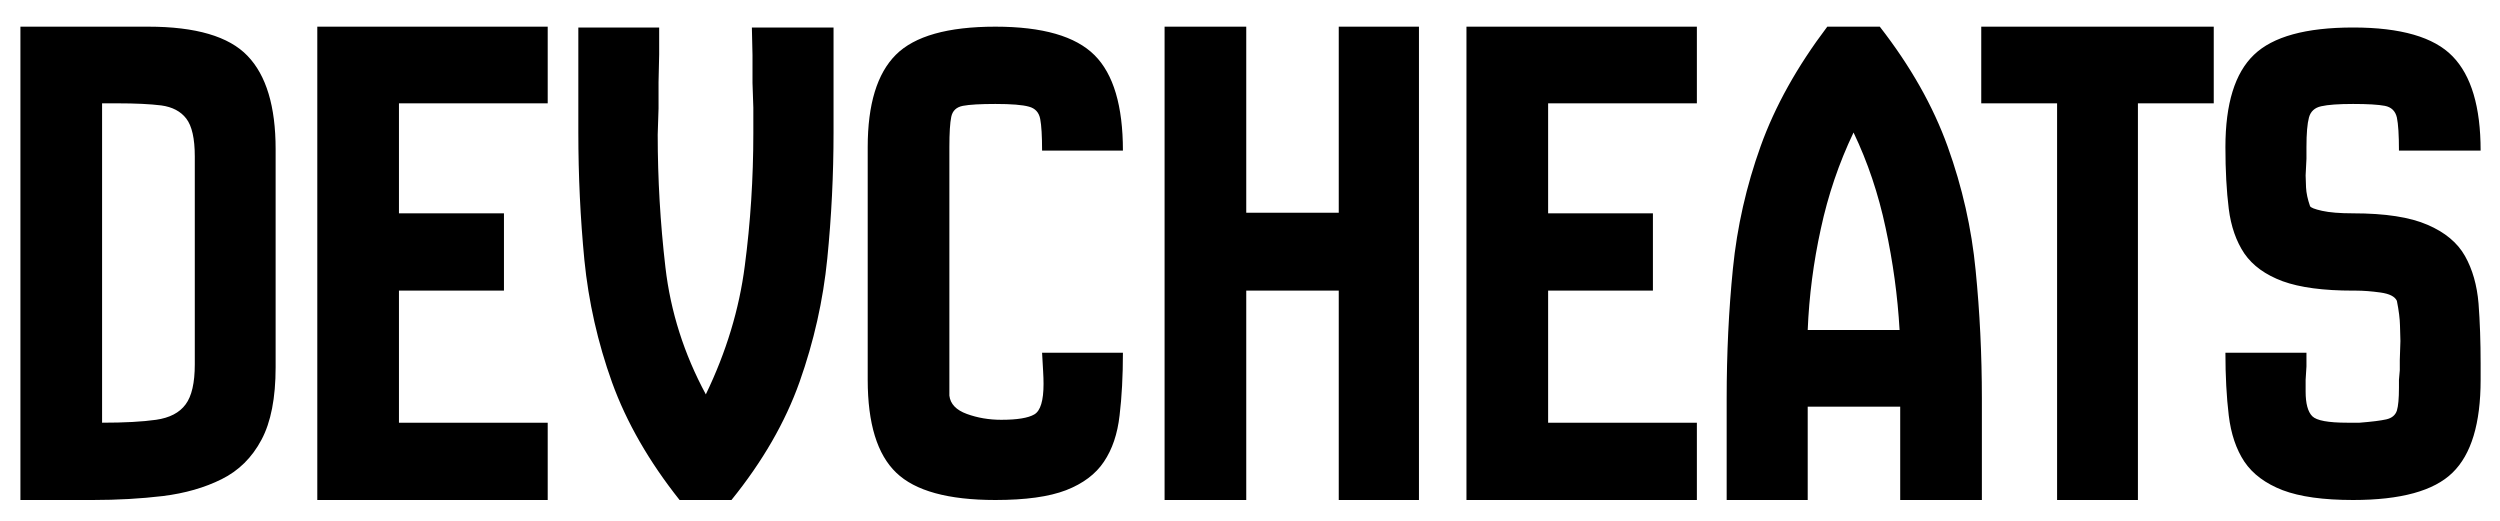
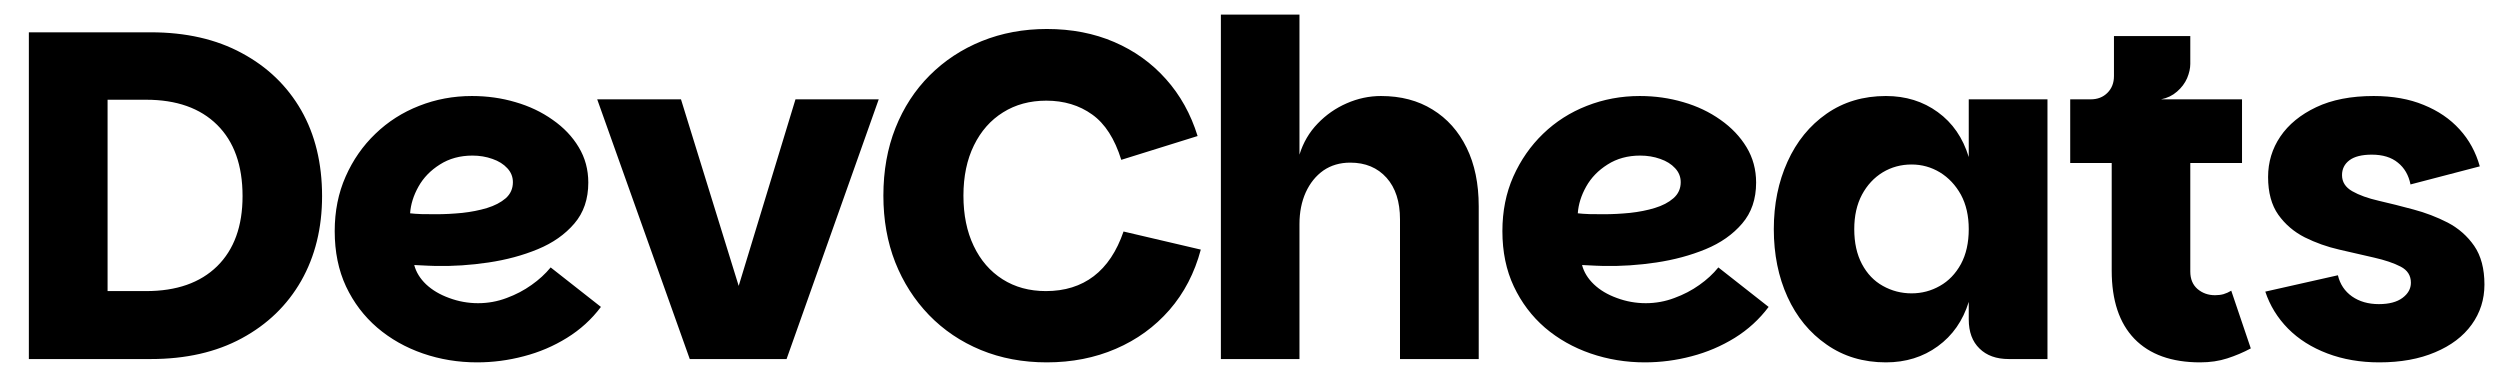
- <svg xmlns="http://www.w3.org/2000/svg" data-logo="logo" viewBox="0 0 120 25">
-   <g id="logogram" transform="translate(0, 12.5) rotate(0) " />
+ <svg xmlns="http://www.w3.org/2000/svg" data-logo="logo" viewBox="0 0 188 28">
+   <g id="logogram" transform="translate(0, 14) rotate(0) " />
  <g id="logotype" transform="translate(0, 1)">
-     <path fill="#000000" d="M4.45 23L0.98 23L0.98 0.28L7.11 0.28Q10.54 0.28 11.88 1.68Q13.23 3.08 13.23 6.16L13.23 6.16L13.23 16.63Q13.23 18.84 12.55 20.11Q11.87 21.39 10.64 22.00Q9.42 22.61 7.82 22.81Q6.23 23 4.45 23L4.45 23ZM4.90 3.96L4.90 19.29Q6.51 19.29 7.49 19.15Q8.47 19.01 8.91 18.41Q9.35 17.82 9.35 16.49L9.35 16.49L9.35 6.51Q9.35 5.22 8.94 4.69Q8.54 4.17 7.74 4.06Q6.93 3.96 5.64 3.96L5.64 3.96L4.90 3.96ZM26.29 23L15.23 23L15.23 0.28L26.29 0.28L26.29 3.96L19.15 3.96L19.15 9.24L24.19 9.24L24.19 12.95L19.15 12.95L19.15 19.29L26.29 19.29L26.29 23ZM35.11 23L32.62 23Q30.42 20.23 29.38 17.36Q28.35 14.49 28.05 11.48Q27.76 8.47 27.76 5.36L27.76 5.36L27.76 0.32L31.64 0.32L31.64 1.61L31.61 2.94L31.61 4.20L31.57 5.46Q31.57 8.65 31.94 11.83Q32.31 15.02 33.88 17.93L33.88 17.93Q35.35 14.88 35.75 11.76Q36.16 8.65 36.16 5.39L36.16 5.39L36.16 4.17L36.12 2.98L36.12 1.65L36.09 0.32L40.01 0.32L40.01 5.36Q40.01 8.40 39.71 11.41Q39.41 14.42 38.38 17.33Q37.35 20.23 35.11 23L35.11 23ZM47.78 23L47.78 23Q44.38 23 43.02 21.69Q41.65 20.38 41.65 17.23L41.65 17.23L41.65 6.06Q41.65 2.98 43.00 1.63Q44.35 0.28 47.78 0.28L47.78 0.28Q51.17 0.28 52.54 1.65Q53.90 3.01 53.90 6.23L53.90 6.23L50.02 6.23Q50.02 5.18 49.93 4.71Q49.84 4.24 49.39 4.12Q48.93 3.99 47.78 3.99L47.78 3.99Q46.69 3.99 46.22 4.08Q45.75 4.17 45.66 4.61Q45.57 5.04 45.57 6.06L45.57 6.06L45.57 17.99Q45.64 18.59 46.41 18.87Q47.18 19.15 48.06 19.15L48.06 19.15Q49.21 19.15 49.65 18.89Q50.09 18.63 50.09 17.43L50.09 17.43Q50.09 17.16 50.07 16.82Q50.05 16.49 50.02 15.93L50.02 15.93L53.90 15.93Q53.90 17.61 53.74 18.94Q53.59 20.27 52.99 21.16Q52.40 22.05 51.17 22.53Q49.95 23 47.78 23ZM59.82 23L55.90 23L55.90 0.28L59.82 0.28L59.82 9.21L64.26 9.21L64.26 0.28L68.11 0.28L68.11 23L64.26 23L64.26 12.95L59.82 12.95L59.82 23ZM81.45 23L70.39 23L70.39 0.28L81.45 0.28L81.45 3.96L74.31 3.96L74.31 9.24L79.34 9.24L79.34 12.95L74.31 12.95L74.31 19.29L81.45 19.29L81.45 23ZM86.77 23L82.88 23L82.88 18.13Q82.88 14.88 83.18 11.89Q83.48 8.89 84.51 6.02Q85.54 3.15 87.71 0.28L87.71 0.28L90.23 0.28Q92.44 3.12 93.49 6.04Q94.54 8.96 94.83 11.97Q95.13 14.98 95.13 18.13L95.13 18.13L95.13 23L91.21 23L91.21 18.52L86.77 18.52L86.77 23ZM86.77 14.84L86.77 14.84L91.18 14.84Q91.04 12.39 90.51 9.94Q89.99 7.49 88.97 5.36L88.97 5.36Q87.92 7.56 87.40 9.98Q86.87 12.39 86.77 14.84ZM102.62 23L98.74 23L98.74 3.96L95.10 3.96L95.10 0.28L106.26 0.28L106.26 3.96L102.62 3.96L102.62 23ZM112.95 23L112.95 23Q110.81 23 109.57 22.53Q108.33 22.05 107.73 21.16Q107.14 20.27 106.98 18.94Q106.82 17.61 106.82 15.93L106.82 15.93L110.71 15.93L110.71 16.59L110.67 17.23L110.67 17.79Q110.67 18.66 110.99 18.98Q111.30 19.29 112.67 19.29L112.67 19.29L113.26 19.29Q114.14 19.22 114.54 19.13Q114.94 19.04 115.05 18.71Q115.15 18.38 115.15 17.61L115.15 17.61L115.15 17.23L115.19 16.77L115.19 16.28L115.22 15.37Q115.22 15.13 115.20 14.63Q115.19 14.14 115.05 13.44L115.05 13.44Q114.91 13.13 114.26 13.04Q113.61 12.95 113.09 12.95L113.09 12.95L112.95 12.95Q110.81 12.95 109.57 12.50Q108.33 12.04 107.73 11.17Q107.14 10.29 106.98 9.02Q106.82 7.74 106.82 6.06L106.82 6.06Q106.82 2.94 108.19 1.63Q109.55 0.32 112.95 0.32L112.95 0.32Q116.38 0.32 117.72 1.70Q119.07 3.08 119.07 6.23L119.07 6.23L115.15 6.23Q115.15 5.11 115.05 4.64Q114.94 4.17 114.47 4.08Q114.00 3.99 112.95 3.99L112.95 3.99Q111.90 3.99 111.42 4.10Q110.95 4.20 110.83 4.64Q110.71 5.08 110.71 6.06L110.71 6.06L110.71 6.62L110.67 7.42Q110.67 7.60 110.69 8.00Q110.71 8.40 110.88 8.89L110.88 8.89Q110.92 9.00 111.46 9.12Q112.00 9.24 112.95 9.24L112.95 9.24Q115.26 9.24 116.52 9.79Q117.78 10.33 118.32 11.29Q118.86 12.25 118.97 13.57Q119.07 14.88 119.07 16.45L119.07 16.45L119.07 17.23Q119.07 20.38 117.72 21.69Q116.38 23 112.95 23Z" />
+     <path fill="#000000" d="M11.34 26L2.17 26L2.17 1.43L11.34 1.43Q15.30 1.43 18.18 2.99Q21.07 4.54 22.65 7.29Q24.22 10.04 24.22 13.75L24.22 13.75Q24.22 17.35 22.65 20.12Q21.07 22.88 18.18 24.44Q15.30 26 11.34 26L11.34 26ZM8.09 6.50L8.09 20.89L10.99 20.89Q14.42 20.89 16.33 19.02Q18.24 17.14 18.24 13.75L18.24 13.75Q18.24 10.28 16.33 8.39Q14.42 6.50 10.99 6.50L10.99 6.50L8.09 6.50ZM35.88 26.25L35.88 26.25Q33.74 26.25 31.80 25.58Q29.86 24.91 28.37 23.64Q26.88 22.36 26.02 20.54Q25.17 18.72 25.17 16.38L25.17 16.38Q25.17 14.13 25.99 12.28Q26.81 10.42 28.23 9.06Q29.65 7.69 31.52 6.96Q33.39 6.22 35.49 6.22L35.49 6.22Q37.21 6.22 38.76 6.68Q40.32 7.13 41.56 8.01Q42.81 8.88 43.52 10.07Q44.24 11.26 44.24 12.73L44.24 12.73Q44.24 14.59 43.19 15.81Q42.14 17.04 40.44 17.74Q38.75 18.44 36.73 18.74Q34.72 19.04 32.76 19L32.76 19Q32.52 19 32.18 18.98Q31.85 18.96 31.57 18.95Q31.29 18.93 31.15 18.93L31.15 18.93Q31.36 19.73 32.04 20.38Q32.73 21.03 33.78 21.41Q34.83 21.80 35.95 21.80L35.95 21.80Q37.07 21.80 38.10 21.41Q39.13 21.03 39.97 20.43Q40.81 19.84 41.41 19.11L41.41 19.11L45.19 22.08Q44.14 23.48 42.63 24.41Q41.13 25.34 39.39 25.79Q37.66 26.25 35.88 26.25ZM32.80 15.11L32.80 15.11Q33.74 15.11 34.76 15.01Q35.77 14.90 36.63 14.64Q37.48 14.38 38.03 13.91Q38.57 13.43 38.57 12.70L38.57 12.70Q38.57 12.10 38.15 11.65Q37.73 11.19 37.03 10.95Q36.33 10.70 35.53 10.70L35.53 10.70Q34.13 10.70 33.08 11.37Q32.03 12.03 31.47 13.03Q30.91 14.03 30.84 15.04L30.84 15.04Q31.15 15.08 31.69 15.10Q32.23 15.11 32.80 15.11ZM44.91 6.47L51.21 6.47L55.55 20.50L59.82 6.47L66.08 6.47L59.15 26L51.87 26L44.91 6.47ZM78.72 26.25L78.72 26.25Q76.02 26.25 73.76 25.32Q71.51 24.39 69.86 22.69Q68.22 20.99 67.32 18.72Q66.43 16.45 66.43 13.71L66.43 13.71Q66.43 10.91 67.34 8.62Q68.25 6.33 69.91 4.67Q71.58 3.00 73.83 2.09Q76.09 1.18 78.72 1.18L78.72 1.18Q81.52 1.18 83.79 2.16Q86.07 3.14 87.68 4.95Q89.29 6.75 90.06 9.23L90.06 9.23L84.32 11.02Q83.58 8.64 82.13 7.61Q80.68 6.57 78.68 6.57L78.68 6.57Q76.83 6.57 75.43 7.45Q74.03 8.32 73.24 9.93Q72.45 11.54 72.45 13.71L72.45 13.71Q72.45 15.88 73.22 17.49Q73.99 19.11 75.39 20.00Q76.79 20.89 78.65 20.89L78.65 20.89Q80.78 20.89 82.25 19.77Q83.72 18.65 84.49 16.41L84.49 16.41L90.30 17.77Q89.60 20.40 87.94 22.31Q86.28 24.21 83.91 25.23Q81.55 26.25 78.72 26.25ZM97.72 26L91.81 26L91.81 0.10L97.72 0.10L97.72 10.63Q98.14 9.27 99.09 8.29Q100.03 7.31 101.27 6.77Q102.52 6.22 103.85 6.22L103.85 6.22Q106.09 6.22 107.73 7.24Q109.38 8.25 110.29 10.11Q111.20 11.96 111.20 14.52L111.20 14.52L111.20 26L105.28 26L105.28 15.50Q105.28 13.50 104.27 12.37Q103.25 11.23 101.54 11.23L101.54 11.23Q100.38 11.23 99.52 11.82Q98.67 12.42 98.19 13.47Q97.72 14.52 97.72 15.85L97.72 15.85L97.72 26ZM123.69 26.25L123.69 26.25Q121.56 26.25 119.61 25.58Q117.67 24.91 116.18 23.64Q114.70 22.36 113.84 20.54Q112.98 18.72 112.98 16.38L112.98 16.38Q112.98 14.13 113.80 12.28Q114.63 10.42 116.04 9.06Q117.46 7.69 119.33 6.96Q121.21 6.22 123.31 6.22L123.31 6.22Q125.02 6.22 126.58 6.68Q128.14 7.13 129.38 8.01Q130.62 8.88 131.34 10.07Q132.06 11.26 132.06 12.73L132.06 12.73Q132.06 14.59 131.01 15.81Q129.96 17.04 128.26 17.74Q126.56 18.44 124.55 18.74Q122.54 19.04 120.58 19L120.58 19Q120.33 19 120.00 18.98Q119.67 18.96 119.39 18.95Q119.11 18.93 118.97 18.93L118.97 18.93Q119.18 19.73 119.86 20.38Q120.54 21.03 121.59 21.41Q122.64 21.80 123.76 21.80L123.76 21.80Q124.88 21.80 125.91 21.41Q126.95 21.03 127.79 20.43Q128.63 19.84 129.22 19.11L129.22 19.11L133.00 22.08Q131.95 23.48 130.45 24.41Q128.94 25.34 127.21 25.79Q125.48 26.25 123.69 26.25ZM120.61 15.11L120.61 15.11Q121.56 15.11 122.57 15.01Q123.59 14.90 124.44 14.64Q125.30 14.38 125.84 13.91Q126.39 13.43 126.39 12.70L126.39 12.70Q126.39 12.10 125.97 11.65Q125.55 11.19 124.85 10.95Q124.15 10.70 123.34 10.70L123.34 10.70Q121.94 10.70 120.89 11.37Q119.84 12.03 119.28 13.03Q118.72 14.03 118.65 15.04L118.65 15.04Q118.97 15.08 119.51 15.10Q120.05 15.11 120.61 15.11ZM141.82 26.25L141.82 26.25Q139.27 26.25 137.36 24.91Q135.45 23.59 134.42 21.33Q133.39 19.07 133.39 16.23L133.39 16.23Q133.39 13.43 134.42 11.16Q135.45 8.88 137.36 7.55Q139.27 6.22 141.82 6.22L141.82 6.22Q144.06 6.22 145.72 7.43Q147.39 8.64 148.05 10.81L148.05 10.81L148.05 6.47L153.97 6.47L153.97 26L151.06 26Q149.66 26 148.86 25.21Q148.05 24.43 148.05 23.02L148.05 23.02L148.05 21.70Q147.39 23.83 145.72 25.04Q144.06 26.25 141.82 26.25ZM143.75 21.06L143.75 21.06Q144.90 21.06 145.88 20.50Q146.86 19.95 147.46 18.86Q148.05 17.77 148.05 16.23L148.05 16.23Q148.05 14.73 147.46 13.64Q146.86 12.56 145.88 11.96Q144.90 11.37 143.75 11.37L143.75 11.37Q142.56 11.37 141.58 11.96Q140.60 12.56 140.02 13.64Q139.44 14.73 139.44 16.23L139.44 16.23Q139.44 17.77 140.02 18.86Q140.60 19.95 141.59 20.50Q142.59 21.06 143.75 21.06ZM165.45 26.25L165.45 26.25Q162.23 26.25 160.51 24.48Q158.80 22.71 158.80 19.35L158.80 19.35L158.80 11.26L155.68 11.26L155.68 6.47L168.60 6.47L168.60 11.26L164.71 11.26L164.71 19.42Q164.71 20.26 165.25 20.73Q165.80 21.20 166.57 21.20L166.57 21.20Q166.92 21.20 167.21 21.12Q167.51 21.03 167.79 20.86L167.79 20.86L169.26 25.20Q168.42 25.65 167.49 25.95Q166.57 26.25 165.45 26.25ZM162.51 6.47L157.22 8.04L157.22 6.47Q157.99 6.47 158.48 5.98Q158.97 5.49 158.97 4.72L158.97 4.72L158.97 1.71L164.71 1.71L164.71 3.81Q164.71 4.30 164.47 4.88Q164.22 5.45 163.71 5.89Q163.21 6.33 162.51 6.47L162.51 6.47ZM178.92 26.25L178.92 26.25Q176.79 26.25 175.02 25.58Q173.25 24.91 172.06 23.71Q170.87 22.50 170.35 20.93L170.35 20.93L175.81 19.70Q176.05 20.71 176.87 21.29Q177.70 21.87 178.89 21.87L178.89 21.87Q180.04 21.87 180.67 21.40Q181.30 20.93 181.30 20.26L181.30 20.26Q181.30 19.45 180.53 19.05Q179.76 18.65 178.52 18.37Q177.28 18.09 175.91 17.77Q174.55 17.46 173.32 16.85Q172.10 16.23 171.33 15.15Q170.56 14.06 170.56 12.31L170.56 12.31Q170.56 10.63 171.48 9.27Q172.41 7.90 174.18 7.06Q175.95 6.22 178.50 6.22L178.50 6.22Q180.64 6.22 182.26 6.89Q183.89 7.55 184.96 8.73Q186.03 9.90 186.48 11.51L186.48 11.51L181.27 12.87Q181.06 11.82 180.32 11.23Q179.59 10.63 178.36 10.63L178.36 10.63Q177.24 10.63 176.68 11.05Q176.12 11.47 176.12 12.17L176.12 12.17Q176.12 12.94 176.89 13.38Q177.66 13.82 178.89 14.10Q180.11 14.38 181.48 14.75Q182.84 15.11 184.07 15.74Q185.29 16.38 186.06 17.49Q186.83 18.61 186.83 20.40L186.83 20.40Q186.83 22.08 185.87 23.41Q184.91 24.74 183.12 25.49Q181.34 26.25 178.92 26.25Z" />
  </g>
</svg>
